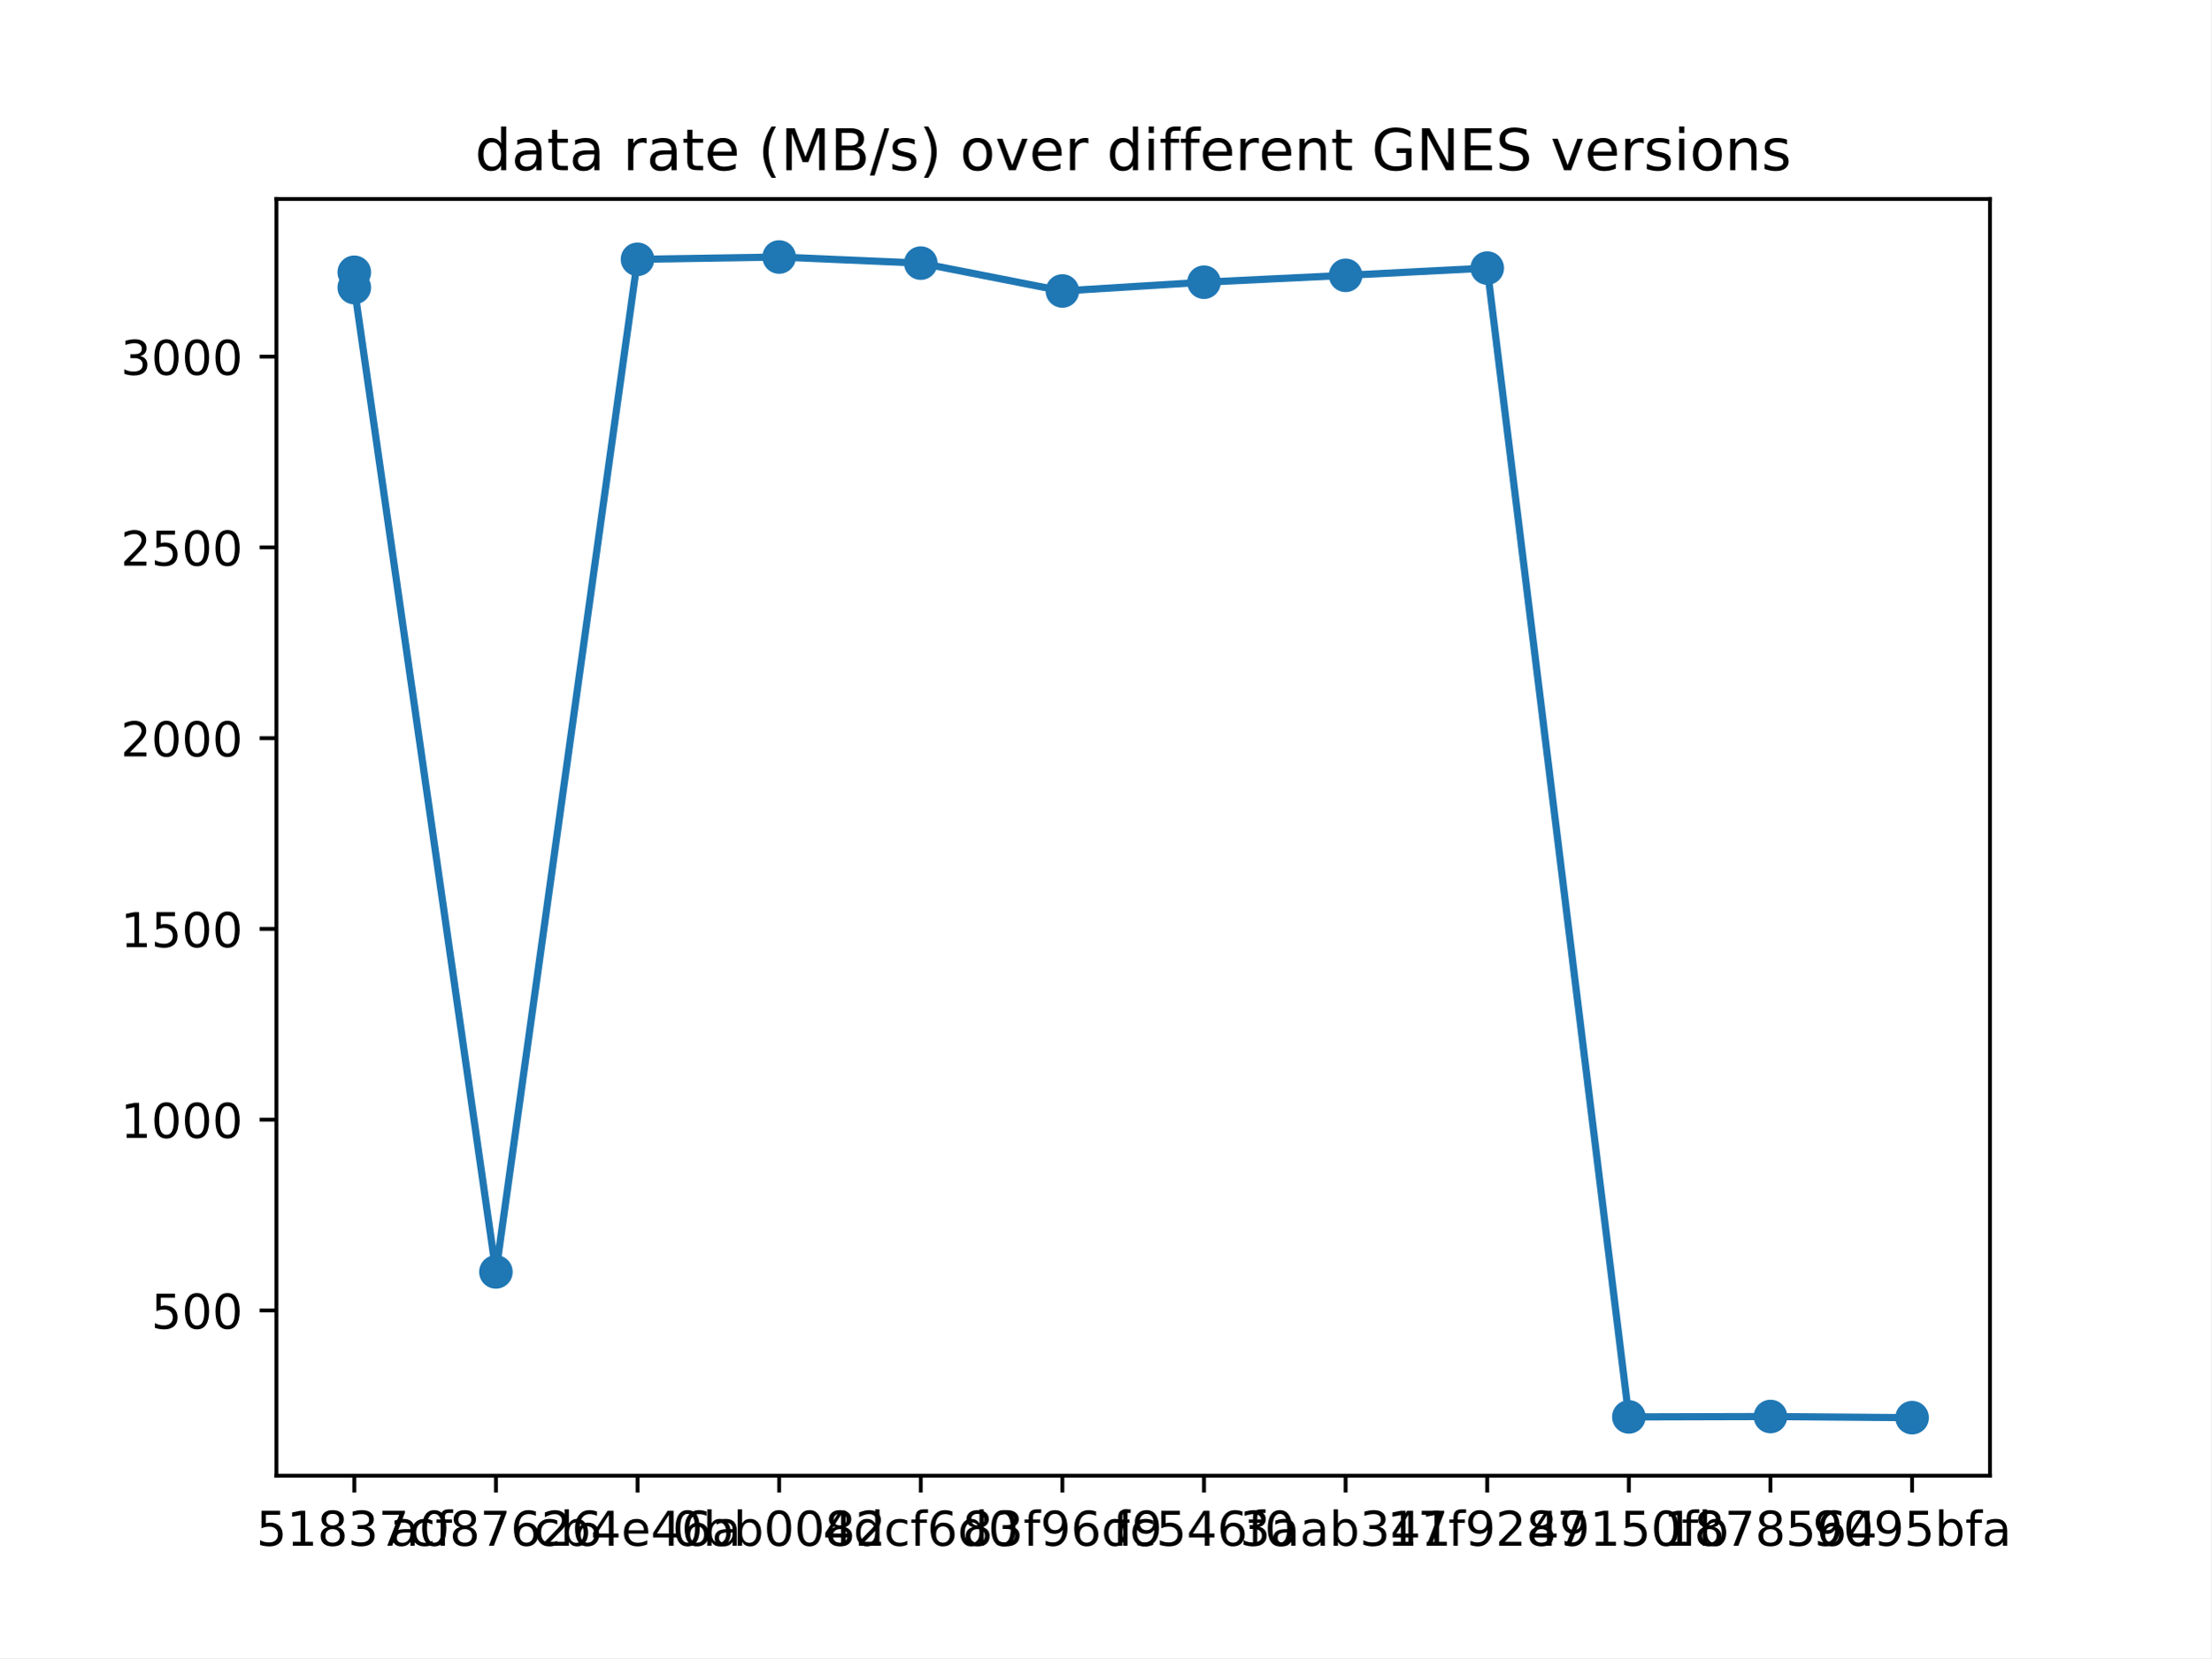
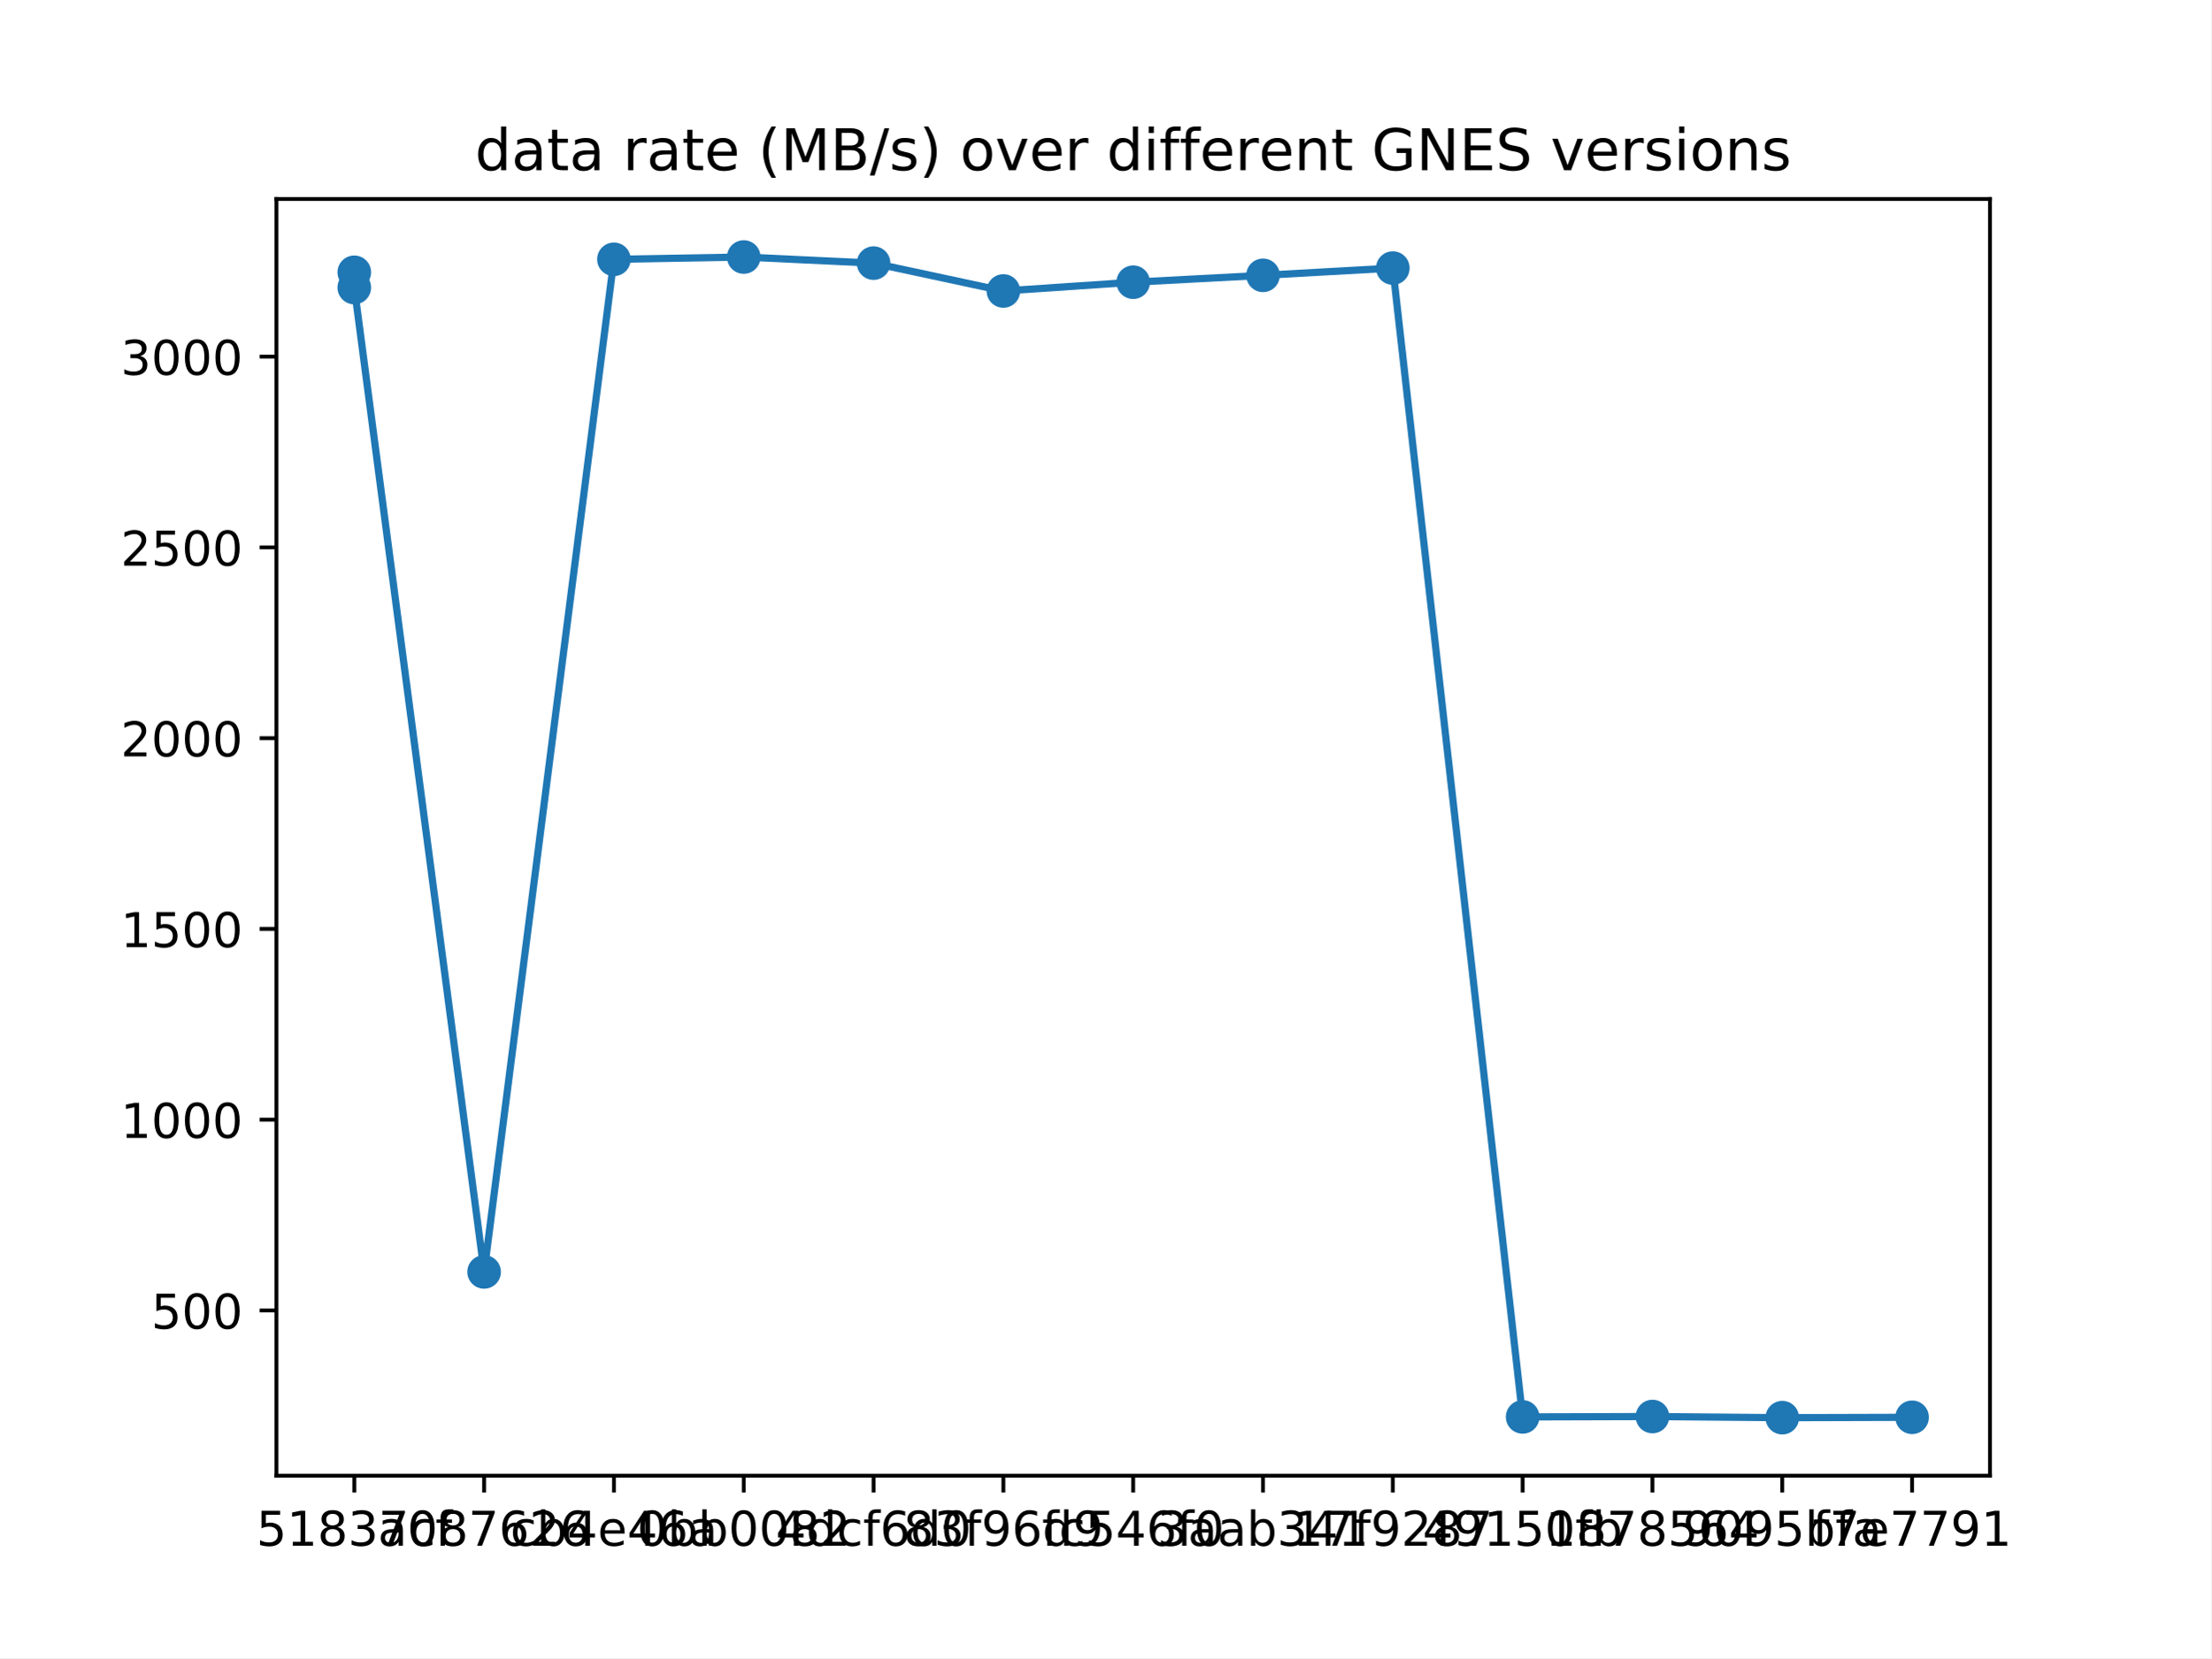
<svg xmlns="http://www.w3.org/2000/svg" xmlns:xlink="http://www.w3.org/1999/xlink" height="345.6pt" version="1.1" viewBox="0 0 460.8 345.6" width="460.8pt">
  <defs>
    <style type="text/css">
*{stroke-linecap:butt;stroke-linejoin:round;}
  </style>
  </defs>
  <g id="figure_1">
    <g id="patch_1">
      <path d="M 0 345.6  L 460.8 345.6  L 460.8 0  L 0 0  z " style="fill:#ffffff;" />
    </g>
    <g id="axes_1">
      <g id="patch_2">
        <path d="M 57.6 307.584  L 414.72 307.584  L 414.72 41.472  L 57.6 41.472  z " style="fill:#ffffff;" />
      </g>
      <g id="matplotlib.axis_1">
        <g id="xtick_1">
          <g id="line2d_1">
            <defs>
-               <path d="M 0 0  L 0 3.5  " id="m44eb7eaf48" style="stroke:#000000;stroke-width:0.8;" />
-             </defs>
-             <g>
-               <use style="stroke:#000000;stroke-width:0.8;" x="73.833" xlink:href="#m44eb7eaf48" y="307.584" />
+               <path d="M 0 0  L 0 3.5  " id="md9cf0bac6e" style="stroke:#000000;stroke-width:0.8;" />
+             </defs>
+             <g>
+               <use style="stroke:#000000;stroke-width:0.8;" x="73.833" xlink:href="#md9cf0bac6e" y="307.584" />
            </g>
          </g>
          <g id="text_1">
            <defs>
              <path d="M 10.797 72.906  L 49.516 72.906  L 49.516 64.594  L 19.828 64.594  L 19.828 46.734  Q 21.969 47.469 24.109 47.828  Q 26.266 48.188 28.422 48.188  Q 40.625 48.188 47.75 41.5  Q 54.891 34.812 54.891 23.391  Q 54.891 11.625 47.562 5.094  Q 40.234 -1.422 26.906 -1.422  Q 22.312 -1.422 17.547 -0.641  Q 12.797 0.141 7.719 1.703  L 7.719 11.625  Q 12.109 9.234 16.797 8.062  Q 21.484 6.891 26.703 6.891  Q 35.156 6.891 40.078 11.328  Q 45.016 15.766 45.016 23.391  Q 45.016 31 40.078 35.438  Q 35.156 39.891 26.703 39.891  Q 22.75 39.891 18.812 39.016  Q 14.891 38.141 10.797 36.281  z " id="DejaVuSans-53" />
              <path d="M 12.406 8.297  L 28.516 8.297  L 28.516 63.922  L 10.984 60.406  L 10.984 69.391  L 28.422 72.906  L 38.281 72.906  L 38.281 8.297  L 54.391 8.297  L 54.391 0  L 12.406 0  z " id="DejaVuSans-49" />
              <path d="M 31.781 34.625  Q 24.75 34.625 20.719 30.859  Q 16.703 27.094 16.703 20.516  Q 16.703 13.922 20.719 10.156  Q 24.75 6.391 31.781 6.391  Q 38.812 6.391 42.859 10.172  Q 46.922 13.969 46.922 20.516  Q 46.922 27.094 42.891 30.859  Q 38.875 34.625 31.781 34.625  z M 21.922 38.812  Q 15.578 40.375 12.031 44.719  Q 8.5 49.078 8.5 55.328  Q 8.5 64.062 14.719 69.141  Q 20.953 74.219 31.781 74.219  Q 42.672 74.219 48.875 69.141  Q 55.078 64.062 55.078 55.328  Q 55.078 49.078 51.531 44.719  Q 48 40.375 41.703 38.812  Q 48.828 37.156 52.797 32.312  Q 56.781 27.484 56.781 20.516  Q 56.781 9.906 50.312 4.234  Q 43.844 -1.422 31.781 -1.422  Q 19.734 -1.422 13.25 4.234  Q 6.781 9.906 6.781 20.516  Q 6.781 27.484 10.781 32.312  Q 14.797 37.156 21.922 38.812  z M 18.312 54.391  Q 18.312 48.734 21.844 45.562  Q 25.391 42.391 31.781 42.391  Q 38.141 42.391 41.719 45.562  Q 45.312 48.734 45.312 54.391  Q 45.312 60.062 41.719 63.234  Q 38.141 66.406 31.781 66.406  Q 25.391 66.406 21.844 63.234  Q 18.312 60.062 18.312 54.391  z " id="DejaVuSans-56" />
              <path d="M 40.578 39.312  Q 47.656 37.797 51.625 33  Q 55.609 28.219 55.609 21.188  Q 55.609 10.406 48.188 4.484  Q 40.766 -1.422 27.094 -1.422  Q 22.516 -1.422 17.656 -0.516  Q 12.797 0.391 7.625 2.203  L 7.625 11.719  Q 11.719 9.328 16.594 8.109  Q 21.484 6.891 26.812 6.891  Q 36.078 6.891 40.938 10.547  Q 45.797 14.203 45.797 21.188  Q 45.797 27.641 41.281 31.266  Q 36.766 34.906 28.719 34.906  L 20.219 34.906  L 20.219 43.016  L 29.109 43.016  Q 36.375 43.016 40.234 45.922  Q 44.094 48.828 44.094 54.297  Q 44.094 59.906 40.109 62.906  Q 36.141 65.922 28.719 65.922  Q 24.656 65.922 20.016 65.031  Q 15.375 64.156 9.812 62.312  L 9.812 71.094  Q 15.438 72.656 20.344 73.438  Q 25.25 74.219 29.594 74.219  Q 40.828 74.219 47.359 69.109  Q 53.906 64.016 53.906 55.328  Q 53.906 49.266 50.438 45.094  Q 46.969 40.922 40.578 39.312  z " id="DejaVuSans-51" />
              <path d="M 8.203 72.906  L 55.078 72.906  L 55.078 68.703  L 28.609 0  L 18.312 0  L 43.219 64.594  L 8.203 64.594  z " id="DejaVuSans-55" />
              <path d="M 48.781 52.594  L 48.781 44.188  Q 44.969 46.297 41.141 47.344  Q 37.312 48.391 33.406 48.391  Q 24.656 48.391 19.812 42.844  Q 14.984 37.312 14.984 27.297  Q 14.984 17.281 19.812 11.734  Q 24.656 6.203 33.406 6.203  Q 37.312 6.203 41.141 7.25  Q 44.969 8.297 48.781 10.406  L 48.781 2.094  Q 45.016 0.344 40.984 -0.531  Q 36.969 -1.422 32.422 -1.422  Q 20.062 -1.422 12.781 6.344  Q 5.516 14.109 5.516 27.297  Q 5.516 40.672 12.859 48.328  Q 20.219 56 33.016 56  Q 37.156 56 41.109 55.141  Q 45.062 54.297 48.781 52.594  z " id="DejaVuSans-99" />
              <path d="M 37.109 75.984  L 37.109 68.5  L 28.516 68.5  Q 23.688 68.5 21.797 66.547  Q 19.922 64.594 19.922 59.516  L 19.922 54.688  L 34.719 54.688  L 34.719 47.703  L 19.922 47.703  L 19.922 0  L 10.891 0  L 10.891 47.703  L 2.297 47.703  L 2.297 54.688  L 10.891 54.688  L 10.891 58.5  Q 10.891 67.625 15.141 71.797  Q 19.391 75.984 28.609 75.984  z " id="DejaVuSans-102" />
            </defs>
            <g transform="translate(53.4171 322.1824)scale(0.1 -0.1)">
              <use xlink:href="#DejaVuSans-53" />
              <use x="63.623" xlink:href="#DejaVuSans-49" />
              <use x="127.246" xlink:href="#DejaVuSans-56" />
              <use x="190.869" xlink:href="#DejaVuSans-51" />
              <use x="254.492" xlink:href="#DejaVuSans-55" />
              <use x="318.115" xlink:href="#DejaVuSans-99" />
              <use x="373.096" xlink:href="#DejaVuSans-102" />
            </g>
          </g>
        </g>
        <g id="xtick_2">
          <g id="line2d_2">
            <g>
-               <use style="stroke:#000000;stroke-width:0.8;" x="103.347" xlink:href="#m44eb7eaf48" y="307.584" />
+               <use style="stroke:#000000;stroke-width:0.8;" x="100.887" xlink:href="#md9cf0bac6e" y="307.584" />
            </g>
          </g>
          <g id="text_2">
            <defs>
              <path d="M 34.281 27.484  Q 23.391 27.484 19.188 25  Q 14.984 22.516 14.984 16.5  Q 14.984 11.719 18.141 8.906  Q 21.297 6.109 26.703 6.109  Q 34.188 6.109 38.703 11.406  Q 43.219 16.703 43.219 25.484  L 43.219 27.484  z M 52.203 31.203  L 52.203 0  L 43.219 0  L 43.219 8.297  Q 40.141 3.328 35.547 0.953  Q 30.953 -1.422 24.312 -1.422  Q 15.922 -1.422 10.953 3.297  Q 6 8.016 6 15.922  Q 6 25.141 12.172 29.828  Q 18.359 34.516 30.609 34.516  L 43.219 34.516  L 43.219 35.406  Q 43.219 41.609 39.141 45  Q 35.062 48.391 27.688 48.391  Q 23 48.391 18.547 47.266  Q 14.109 46.141 10.016 43.891  L 10.016 52.203  Q 14.938 54.109 19.578 55.047  Q 24.219 56 28.609 56  Q 40.484 56 46.344 49.844  Q 52.203 43.703 52.203 31.203  z " id="DejaVuSans-97" />
              <path d="M 31.781 66.406  Q 24.172 66.406 20.328 58.906  Q 16.5 51.422 16.5 36.375  Q 16.5 21.391 20.328 13.891  Q 24.172 6.391 31.781 6.391  Q 39.453 6.391 43.281 13.891  Q 47.125 21.391 47.125 36.375  Q 47.125 51.422 43.281 58.906  Q 39.453 66.406 31.781 66.406  z M 31.781 74.219  Q 44.047 74.219 50.516 64.516  Q 56.984 54.828 56.984 36.375  Q 56.984 17.969 50.516 8.266  Q 44.047 -1.422 31.781 -1.422  Q 19.531 -1.422 13.062 8.266  Q 6.594 17.969 6.594 36.375  Q 6.594 54.828 13.062 64.516  Q 19.531 74.219 31.781 74.219  z " id="DejaVuSans-48" />
              <path d="M 33.016 40.375  Q 26.375 40.375 22.484 35.828  Q 18.609 31.297 18.609 23.391  Q 18.609 15.531 22.484 10.953  Q 26.375 6.391 33.016 6.391  Q 39.656 6.391 43.531 10.953  Q 47.406 15.531 47.406 23.391  Q 47.406 31.297 43.531 35.828  Q 39.656 40.375 33.016 40.375  z M 52.594 71.297  L 52.594 62.312  Q 48.875 64.062 45.094 64.984  Q 41.312 65.922 37.594 65.922  Q 27.828 65.922 22.672 59.328  Q 17.531 52.734 16.797 39.406  Q 19.672 43.656 24.016 45.922  Q 28.375 48.188 33.594 48.188  Q 44.578 48.188 50.953 41.516  Q 57.328 34.859 57.328 23.391  Q 57.328 12.156 50.688 5.359  Q 44.047 -1.422 33.016 -1.422  Q 20.359 -1.422 13.672 8.266  Q 6.984 17.969 6.984 36.375  Q 6.984 53.656 15.188 63.938  Q 23.391 74.219 37.203 74.219  Q 40.922 74.219 44.703 73.484  Q 48.484 72.75 52.594 71.297  z " id="DejaVuSans-54" />
              <path d="M 19.188 8.297  L 53.609 8.297  L 53.609 0  L 7.328 0  L 7.328 8.297  Q 12.938 14.109 22.625 23.891  Q 32.328 33.688 34.812 36.531  Q 39.547 41.844 41.422 45.531  Q 43.312 49.219 43.312 52.781  Q 43.312 58.594 39.234 62.25  Q 35.156 65.922 28.609 65.922  Q 23.969 65.922 18.812 64.312  Q 13.672 62.703 7.812 59.422  L 7.812 69.391  Q 13.766 71.781 18.938 73  Q 24.125 74.219 28.422 74.219  Q 39.75 74.219 46.484 68.547  Q 53.219 62.891 53.219 53.422  Q 53.219 48.922 51.531 44.891  Q 49.859 40.875 45.406 35.406  Q 44.188 33.984 37.641 27.219  Q 31.109 20.453 19.188 8.297  z " id="DejaVuSans-50" />
            </defs>
-             <g transform="translate(81.19521 322.1824)scale(0.1 -0.1)">
+             <g transform="translate(78.73571 322.1824)scale(0.1 -0.1)">
              <use xlink:href="#DejaVuSans-97" />
              <use x="61.279" xlink:href="#DejaVuSans-48" />
              <use x="124.902" xlink:href="#DejaVuSans-56" />
              <use x="188.525" xlink:href="#DejaVuSans-55" />
              <use x="252.148" xlink:href="#DejaVuSans-54" />
              <use x="315.771" xlink:href="#DejaVuSans-50" />
              <use x="379.395" xlink:href="#DejaVuSans-54" />
            </g>
          </g>
        </g>
        <g id="xtick_3">
          <g id="line2d_3">
            <g>
-               <use style="stroke:#000000;stroke-width:0.8;" x="132.861" xlink:href="#m44eb7eaf48" y="307.584" />
+               <use style="stroke:#000000;stroke-width:0.8;" x="127.942" xlink:href="#md9cf0bac6e" y="307.584" />
            </g>
          </g>
          <g id="text_3">
            <defs>
              <path d="M 48.688 27.297  Q 48.688 37.203 44.609 42.844  Q 40.531 48.484 33.406 48.484  Q 26.266 48.484 22.188 42.844  Q 18.109 37.203 18.109 27.297  Q 18.109 17.391 22.188 11.75  Q 26.266 6.109 33.406 6.109  Q 40.531 6.109 44.609 11.75  Q 48.688 17.391 48.688 27.297  z M 18.109 46.391  Q 20.953 51.266 25.266 53.625  Q 29.594 56 35.594 56  Q 45.562 56 51.781 48.094  Q 58.016 40.188 58.016 27.297  Q 58.016 14.406 51.781 6.484  Q 45.562 -1.422 35.594 -1.422  Q 29.594 -1.422 25.266 0.953  Q 20.953 3.328 18.109 8.203  L 18.109 0  L 9.078 0  L 9.078 75.984  L 18.109 75.984  z " id="DejaVuSans-98" />
              <path d="M 37.797 64.312  L 12.891 25.391  L 37.797 25.391  z M 35.203 72.906  L 47.609 72.906  L 47.609 25.391  L 58.016 25.391  L 58.016 17.188  L 47.609 17.188  L 47.609 0  L 37.797 0  L 37.797 17.188  L 4.891 17.188  L 4.891 26.703  z " id="DejaVuSans-52" />
              <path d="M 56.203 29.594  L 56.203 25.203  L 14.891 25.203  Q 15.484 15.922 20.484 11.062  Q 25.484 6.203 34.422 6.203  Q 39.594 6.203 44.453 7.469  Q 49.312 8.734 54.109 11.281  L 54.109 2.781  Q 49.266 0.734 44.188 -0.344  Q 39.109 -1.422 33.891 -1.422  Q 20.797 -1.422 13.156 6.188  Q 5.516 13.812 5.516 26.812  Q 5.516 40.234 12.766 48.109  Q 20.016 56 32.328 56  Q 43.359 56 49.781 48.891  Q 56.203 41.797 56.203 29.594  z M 47.219 32.234  Q 47.125 39.594 43.094 43.984  Q 39.062 48.391 32.422 48.391  Q 24.906 48.391 20.391 44.141  Q 15.875 39.891 15.188 32.172  z " id="DejaVuSans-101" />
            </defs>
-             <g transform="translate(111.253 322.1824)scale(0.1 -0.1)">
+             <g transform="translate(106.334 322.1824)scale(0.1 -0.1)">
              <use xlink:href="#DejaVuSans-99" />
              <use x="54.98" xlink:href="#DejaVuSans-98" />
              <use x="118.457" xlink:href="#DejaVuSans-52" />
              <use x="182.08" xlink:href="#DejaVuSans-101" />
              <use x="243.604" xlink:href="#DejaVuSans-52" />
              <use x="307.227" xlink:href="#DejaVuSans-54" />
              <use x="370.85" xlink:href="#DejaVuSans-97" />
            </g>
          </g>
        </g>
        <g id="xtick_4">
          <g id="line2d_4">
            <g>
-               <use style="stroke:#000000;stroke-width:0.8;" x="162.375" xlink:href="#m44eb7eaf48" y="307.584" />
+               <use style="stroke:#000000;stroke-width:0.8;" x="154.996" xlink:href="#md9cf0bac6e" y="307.584" />
            </g>
          </g>
          <g id="text_4">
-             <g transform="translate(140.1202 322.1824)scale(0.1 -0.1)">
+             <g transform="translate(132.7417 322.1824)scale(0.1 -0.1)">
              <use xlink:href="#DejaVuSans-48" />
              <use x="63.623" xlink:href="#DejaVuSans-98" />
              <use x="127.1" xlink:href="#DejaVuSans-98" />
              <use x="190.576" xlink:href="#DejaVuSans-48" />
              <use x="254.199" xlink:href="#DejaVuSans-48" />
              <use x="317.822" xlink:href="#DejaVuSans-56" />
              <use x="381.445" xlink:href="#DejaVuSans-50" />
            </g>
          </g>
        </g>
        <g id="xtick_5">
          <g id="line2d_5">
            <g>
-               <use style="stroke:#000000;stroke-width:0.8;" x="191.889" xlink:href="#m44eb7eaf48" y="307.584" />
+               <use style="stroke:#000000;stroke-width:0.8;" x="182.051" xlink:href="#md9cf0bac6e" y="307.584" />
            </g>
          </g>
          <g id="text_5">
            <defs>
              <path d="M 45.406 46.391  L 45.406 75.984  L 54.391 75.984  L 54.391 0  L 45.406 0  L 45.406 8.203  Q 42.578 3.328 38.25 0.953  Q 33.938 -1.422 27.875 -1.422  Q 17.969 -1.422 11.734 6.484  Q 5.516 14.406 5.516 27.297  Q 5.516 40.188 11.734 48.094  Q 17.969 56 27.875 56  Q 33.938 56 38.25 53.625  Q 42.578 51.266 45.406 46.391  z M 14.797 27.297  Q 14.797 17.391 18.875 11.75  Q 22.953 6.109 30.078 6.109  Q 37.203 6.109 41.297 11.75  Q 45.406 17.391 45.406 27.297  Q 45.406 37.203 41.297 42.844  Q 37.203 48.484 30.078 48.484  Q 22.953 48.484 18.875 42.844  Q 14.797 37.203 14.797 27.297  z " id="DejaVuSans-100" />
            </defs>
-             <g transform="translate(171.4874 322.1824)scale(0.1 -0.1)">
+             <g transform="translate(161.6493 322.1824)scale(0.1 -0.1)">
              <use xlink:href="#DejaVuSans-52" />
              <use x="63.623" xlink:href="#DejaVuSans-100" />
              <use x="127.1" xlink:href="#DejaVuSans-99" />
              <use x="182.08" xlink:href="#DejaVuSans-102" />
              <use x="217.285" xlink:href="#DejaVuSans-54" />
              <use x="280.908" xlink:href="#DejaVuSans-100" />
              <use x="344.385" xlink:href="#DejaVuSans-48" />
            </g>
          </g>
        </g>
        <g id="xtick_6">
          <g id="line2d_6">
            <g>
-               <use style="stroke:#000000;stroke-width:0.8;" x="221.403" xlink:href="#m44eb7eaf48" y="307.584" />
+               <use style="stroke:#000000;stroke-width:0.8;" x="209.105" xlink:href="#md9cf0bac6e" y="307.584" />
            </g>
          </g>
          <g id="text_6">
            <defs>
              <path d="M 10.984 1.516  L 10.984 10.5  Q 14.703 8.734 18.5 7.812  Q 22.312 6.891 25.984 6.891  Q 35.75 6.891 40.891 13.453  Q 46.047 20.016 46.781 33.406  Q 43.953 29.203 39.594 26.953  Q 35.25 24.703 29.984 24.703  Q 19.047 24.703 12.672 31.312  Q 6.297 37.938 6.297 49.422  Q 6.297 60.641 12.938 67.422  Q 19.578 74.219 30.609 74.219  Q 43.266 74.219 49.922 64.516  Q 56.594 54.828 56.594 36.375  Q 56.594 19.141 48.406 8.859  Q 40.234 -1.422 26.422 -1.422  Q 22.703 -1.422 18.891 -0.688  Q 15.094 0.047 10.984 1.516  z M 30.609 32.422  Q 37.25 32.422 41.125 36.953  Q 45.016 41.5 45.016 49.422  Q 45.016 57.281 41.125 61.844  Q 37.25 66.406 30.609 66.406  Q 23.969 66.406 20.094 61.844  Q 16.219 57.281 16.219 49.422  Q 16.219 41.5 20.094 36.953  Q 23.969 32.422 30.609 32.422  z " id="DejaVuSans-57" />
            </defs>
-             <g transform="translate(200.5624 322.1824)scale(0.1 -0.1)">
+             <g transform="translate(188.2648 322.1824)scale(0.1 -0.1)">
              <use xlink:href="#DejaVuSans-56" />
              <use x="63.623" xlink:href="#DejaVuSans-51" />
              <use x="127.246" xlink:href="#DejaVuSans-102" />
              <use x="162.451" xlink:href="#DejaVuSans-57" />
              <use x="226.074" xlink:href="#DejaVuSans-54" />
              <use x="289.697" xlink:href="#DejaVuSans-100" />
              <use x="353.174" xlink:href="#DejaVuSans-57" />
            </g>
          </g>
        </g>
        <g id="xtick_7">
          <g id="line2d_7">
            <g>
-               <use style="stroke:#000000;stroke-width:0.8;" x="250.917" xlink:href="#m44eb7eaf48" y="307.584" />
+               <use style="stroke:#000000;stroke-width:0.8;" x="236.16" xlink:href="#md9cf0bac6e" y="307.584" />
            </g>
          </g>
          <g id="text_7">
-             <g transform="translate(231.9225 322.1824)scale(0.1 -0.1)">
+             <g transform="translate(217.1655 322.1824)scale(0.1 -0.1)">
              <use xlink:href="#DejaVuSans-102" />
              <use x="35.205" xlink:href="#DejaVuSans-99" />
              <use x="90.186" xlink:href="#DejaVuSans-53" />
              <use x="153.809" xlink:href="#DejaVuSans-52" />
              <use x="217.432" xlink:href="#DejaVuSans-54" />
              <use x="281.055" xlink:href="#DejaVuSans-102" />
              <use x="316.26" xlink:href="#DejaVuSans-48" />
            </g>
          </g>
        </g>
        <g id="xtick_8">
          <g id="line2d_8">
            <g>
-               <use style="stroke:#000000;stroke-width:0.8;" x="280.431" xlink:href="#m44eb7eaf48" y="307.584" />
+               <use style="stroke:#000000;stroke-width:0.8;" x="263.215" xlink:href="#md9cf0bac6e" y="307.584" />
            </g>
          </g>
          <g id="text_8">
-             <g transform="translate(258.4037 322.1824)scale(0.1 -0.1)">
+             <g transform="translate(241.1872 322.1824)scale(0.1 -0.1)">
              <use xlink:href="#DejaVuSans-51" />
              <use x="63.623" xlink:href="#DejaVuSans-97" />
              <use x="124.902" xlink:href="#DejaVuSans-97" />
              <use x="186.182" xlink:href="#DejaVuSans-98" />
              <use x="249.658" xlink:href="#DejaVuSans-51" />
              <use x="313.281" xlink:href="#DejaVuSans-52" />
              <use x="376.904" xlink:href="#DejaVuSans-49" />
            </g>
          </g>
        </g>
        <g id="xtick_9">
          <g id="line2d_9">
            <g>
-               <use style="stroke:#000000;stroke-width:0.8;" x="309.945" xlink:href="#m44eb7eaf48" y="307.584" />
+               <use style="stroke:#000000;stroke-width:0.8;" x="290.269" xlink:href="#md9cf0bac6e" y="307.584" />
            </g>
          </g>
          <g id="text_9">
-             <g transform="translate(289.0975 322.1824)scale(0.1 -0.1)">
+             <g transform="translate(269.4214 322.1824)scale(0.1 -0.1)">
              <use xlink:href="#DejaVuSans-49" />
              <use x="63.623" xlink:href="#DejaVuSans-55" />
              <use x="127.246" xlink:href="#DejaVuSans-102" />
              <use x="162.451" xlink:href="#DejaVuSans-57" />
              <use x="226.074" xlink:href="#DejaVuSans-50" />
              <use x="289.697" xlink:href="#DejaVuSans-56" />
              <use x="353.32" xlink:href="#DejaVuSans-55" />
            </g>
          </g>
        </g>
        <g id="xtick_10">
          <g id="line2d_10">
            <g>
-               <use style="stroke:#000000;stroke-width:0.8;" x="339.459" xlink:href="#m44eb7eaf48" y="307.584" />
+               <use style="stroke:#000000;stroke-width:0.8;" x="317.324" xlink:href="#md9cf0bac6e" y="307.584" />
            </g>
          </g>
          <g id="text_10">
-             <g transform="translate(318.6185 322.1824)scale(0.1 -0.1)">
+             <g transform="translate(296.483 322.1824)scale(0.1 -0.1)">
              <use xlink:href="#DejaVuSans-52" />
              <use x="63.623" xlink:href="#DejaVuSans-57" />
              <use x="127.246" xlink:href="#DejaVuSans-49" />
              <use x="190.869" xlink:href="#DejaVuSans-53" />
              <use x="254.492" xlink:href="#DejaVuSans-48" />
              <use x="318.115" xlink:href="#DejaVuSans-102" />
              <use x="353.32" xlink:href="#DejaVuSans-98" />
            </g>
          </g>
        </g>
        <g id="xtick_11">
          <g id="line2d_11">
            <g>
-               <use style="stroke:#000000;stroke-width:0.8;" x="368.973" xlink:href="#m44eb7eaf48" y="307.584" />
+               <use style="stroke:#000000;stroke-width:0.8;" x="344.378" xlink:href="#md9cf0bac6e" y="307.584" />
            </g>
          </g>
          <g id="text_11">
-             <g transform="translate(346.7045 322.1824)scale(0.1 -0.1)">
+             <g transform="translate(322.1094 322.1824)scale(0.1 -0.1)">
              <use xlink:href="#DejaVuSans-49" />
              <use x="63.623" xlink:href="#DejaVuSans-56" />
              <use x="127.246" xlink:href="#DejaVuSans-55" />
              <use x="190.869" xlink:href="#DejaVuSans-56" />
              <use x="254.492" xlink:href="#DejaVuSans-53" />
              <use x="318.115" xlink:href="#DejaVuSans-54" />
              <use x="381.738" xlink:href="#DejaVuSans-52" />
            </g>
          </g>
        </g>
        <g id="xtick_12">
          <g id="line2d_12">
            <g>
-               <use style="stroke:#000000;stroke-width:0.8;" x="398.487" xlink:href="#m44eb7eaf48" y="307.584" />
+               <use style="stroke:#000000;stroke-width:0.8;" x="371.433" xlink:href="#md9cf0bac6e" y="307.584" />
            </g>
          </g>
          <g id="text_12">
-             <g transform="translate(377.7638 322.1824)scale(0.1 -0.1)">
+             <g transform="translate(350.7093 322.1824)scale(0.1 -0.1)">
              <use xlink:href="#DejaVuSans-57" />
              <use x="63.623" xlink:href="#DejaVuSans-48" />
              <use x="127.246" xlink:href="#DejaVuSans-57" />
              <use x="190.869" xlink:href="#DejaVuSans-53" />
              <use x="254.492" xlink:href="#DejaVuSans-98" />
              <use x="317.969" xlink:href="#DejaVuSans-102" />
              <use x="353.174" xlink:href="#DejaVuSans-97" />
            </g>
          </g>
        </g>
+         <g id="xtick_13">
+           <g id="line2d_13">
+             <g>
+               <use style="stroke:#000000;stroke-width:0.8;" x="398.487" xlink:href="#md9cf0bac6e" y="307.584" />
+             </g>
+           </g>
+           <g id="text_13">
+             <g transform="translate(377.7443 322.1824)scale(0.1 -0.1)">
+               <use xlink:href="#DejaVuSans-102" />
+               <use x="35.205" xlink:href="#DejaVuSans-55" />
+               <use x="98.828" xlink:href="#DejaVuSans-101" />
+               <use x="160.352" xlink:href="#DejaVuSans-55" />
+               <use x="223.975" xlink:href="#DejaVuSans-55" />
+               <use x="287.598" xlink:href="#DejaVuSans-57" />
+               <use x="351.221" xlink:href="#DejaVuSans-49" />
+             </g>
+           </g>
+         </g>
      </g>
      <g id="matplotlib.axis_2">
        <g id="ytick_1">
-           <g id="line2d_13">
-             <defs>
-               <path d="M 0 0  L -3.5 0  " id="m15dff87e8d" style="stroke:#000000;stroke-width:0.8;" />
-             </defs>
-             <g>
-               <use style="stroke:#000000;stroke-width:0.8;" x="57.6" xlink:href="#m15dff87e8d" y="273.141" />
-             </g>
-           </g>
-           <g id="text_13">
+           <g id="line2d_14">
+             <defs>
+               <path d="M 0 0  L -3.5 0  " id="m70a817e951" style="stroke:#000000;stroke-width:0.8;" />
+             </defs>
+             <g>
+               <use style="stroke:#000000;stroke-width:0.8;" x="57.6" xlink:href="#m70a817e951" y="273.141" />
+             </g>
+           </g>
+           <g id="text_14">
            <g transform="translate(31.5125 276.9402)scale(0.1 -0.1)">
              <use xlink:href="#DejaVuSans-53" />
              <use x="63.623" xlink:href="#DejaVuSans-48" />
              <use x="127.246" xlink:href="#DejaVuSans-48" />
            </g>
          </g>
        </g>
        <g id="ytick_2">
-           <g id="line2d_14">
-             <g>
-               <use style="stroke:#000000;stroke-width:0.8;" x="57.6" xlink:href="#m15dff87e8d" y="233.378" />
-             </g>
-           </g>
-           <g id="text_14">
+           <g id="line2d_15">
+             <g>
+               <use style="stroke:#000000;stroke-width:0.8;" x="57.6" xlink:href="#m70a817e951" y="233.378" />
+             </g>
+           </g>
+           <g id="text_15">
            <g transform="translate(25.15 237.1769)scale(0.1 -0.1)">
              <use xlink:href="#DejaVuSans-49" />
              <use x="63.623" xlink:href="#DejaVuSans-48" />
              <use x="127.246" xlink:href="#DejaVuSans-48" />
              <use x="190.869" xlink:href="#DejaVuSans-48" />
            </g>
          </g>
        </g>
        <g id="ytick_3">
-           <g id="line2d_15">
-             <g>
-               <use style="stroke:#000000;stroke-width:0.8;" x="57.6" xlink:href="#m15dff87e8d" y="193.614" />
-             </g>
-           </g>
-           <g id="text_15">
+           <g id="line2d_16">
+             <g>
+               <use style="stroke:#000000;stroke-width:0.8;" x="57.6" xlink:href="#m70a817e951" y="193.614" />
+             </g>
+           </g>
+           <g id="text_16">
            <g transform="translate(25.15 197.4136)scale(0.1 -0.1)">
              <use xlink:href="#DejaVuSans-49" />
              <use x="63.623" xlink:href="#DejaVuSans-53" />
              <use x="127.246" xlink:href="#DejaVuSans-48" />
              <use x="190.869" xlink:href="#DejaVuSans-48" />
            </g>
          </g>
        </g>
        <g id="ytick_4">
-           <g id="line2d_16">
-             <g>
-               <use style="stroke:#000000;stroke-width:0.8;" x="57.6" xlink:href="#m15dff87e8d" y="153.851" />
-             </g>
-           </g>
-           <g id="text_16">
+           <g id="line2d_17">
+             <g>
+               <use style="stroke:#000000;stroke-width:0.8;" x="57.6" xlink:href="#m70a817e951" y="153.851" />
+             </g>
+           </g>
+           <g id="text_17">
            <g transform="translate(25.15 157.6503)scale(0.1 -0.1)">
              <use xlink:href="#DejaVuSans-50" />
              <use x="63.623" xlink:href="#DejaVuSans-48" />
              <use x="127.246" xlink:href="#DejaVuSans-48" />
              <use x="190.869" xlink:href="#DejaVuSans-48" />
            </g>
          </g>
        </g>
        <g id="ytick_5">
-           <g id="line2d_17">
-             <g>
-               <use style="stroke:#000000;stroke-width:0.8;" x="57.6" xlink:href="#m15dff87e8d" y="114.088" />
-             </g>
-           </g>
-           <g id="text_17">
+           <g id="line2d_18">
+             <g>
+               <use style="stroke:#000000;stroke-width:0.8;" x="57.6" xlink:href="#m70a817e951" y="114.088" />
+             </g>
+           </g>
+           <g id="text_18">
            <g transform="translate(25.15 117.887)scale(0.1 -0.1)">
              <use xlink:href="#DejaVuSans-50" />
              <use x="63.623" xlink:href="#DejaVuSans-53" />
              <use x="127.246" xlink:href="#DejaVuSans-48" />
              <use x="190.869" xlink:href="#DejaVuSans-48" />
            </g>
          </g>
        </g>
        <g id="ytick_6">
-           <g id="line2d_18">
-             <g>
-               <use style="stroke:#000000;stroke-width:0.8;" x="57.6" xlink:href="#m15dff87e8d" y="74.324" />
-             </g>
-           </g>
-           <g id="text_18">
+           <g id="line2d_19">
+             <g>
+               <use style="stroke:#000000;stroke-width:0.8;" x="57.6" xlink:href="#m70a817e951" y="74.324" />
+             </g>
+           </g>
+           <g id="text_19">
            <g transform="translate(25.15 78.12367)scale(0.1 -0.1)">
              <use xlink:href="#DejaVuSans-51" />
              <use x="63.623" xlink:href="#DejaVuSans-48" />
              <use x="127.246" xlink:href="#DejaVuSans-48" />
              <use x="190.869" xlink:href="#DejaVuSans-48" />
            </g>
          </g>
        </g>
      </g>
-       <g id="line2d_19">
-         <path clip-path="url(#p970391f6d1)" d="M 73.833 56.749  L 73.833 59.93  L 103.347 265.109  L 132.861 54.045  L 162.375 53.568  L 191.889 54.84  L 221.403 60.646  L 250.917 58.817  L 280.431 57.385  L 309.945 55.874  L 339.459 295.329  L 368.973 295.249  L 398.487 295.488  " style="fill:none;stroke:#1f77b4;stroke-linecap:square;stroke-width:1.5;" />
+       <g id="line2d_20">
+         <path clip-path="url(#pf022dd22be)" d="M 73.833 56.749  L 73.833 59.93  L 100.887 265.109  L 127.942 54.045  L 154.996 53.568  L 182.051 54.84  L 209.105 60.646  L 236.16 58.817  L 263.215 57.385  L 290.269 55.874  L 317.324 295.329  L 344.378 295.249  L 371.433 295.488  L 398.487 295.408  " style="fill:none;stroke:#1f77b4;stroke-linecap:square;stroke-width:1.5;" />
        <defs>
-           <path d="M 0 3  C 0.796 3 1.559 2.684 2.121 2.121  C 2.684 1.559 3 0.796 3 0  C 3 -0.796 2.684 -1.559 2.121 -2.121  C 1.559 -2.684 0.796 -3 0 -3  C -0.796 -3 -1.559 -2.684 -2.121 -2.121  C -2.684 -1.559 -3 -0.796 -3 0  C -3 0.796 -2.684 1.559 -2.121 2.121  C -1.559 2.684 -0.796 3 0 3  z " id="m67e5ebcfe8" style="stroke:#1f77b4;" />
+           <path d="M 0 3  C 0.796 3 1.559 2.684 2.121 2.121  C 2.684 1.559 3 0.796 3 0  C 3 -0.796 2.684 -1.559 2.121 -2.121  C 1.559 -2.684 0.796 -3 0 -3  C -0.796 -3 -1.559 -2.684 -2.121 -2.121  C -2.684 -1.559 -3 -0.796 -3 0  C -3 0.796 -2.684 1.559 -2.121 2.121  C -1.559 2.684 -0.796 3 0 3  z " id="mb75616cf97" style="stroke:#1f77b4;" />
        </defs>
-         <g clip-path="url(#p970391f6d1)">
-           <use style="fill:#1f77b4;stroke:#1f77b4;" x="73.833" xlink:href="#m67e5ebcfe8" y="56.749" />
-           <use style="fill:#1f77b4;stroke:#1f77b4;" x="73.833" xlink:href="#m67e5ebcfe8" y="59.93" />
-           <use style="fill:#1f77b4;stroke:#1f77b4;" x="103.347" xlink:href="#m67e5ebcfe8" y="265.109" />
-           <use style="fill:#1f77b4;stroke:#1f77b4;" x="132.861" xlink:href="#m67e5ebcfe8" y="54.045" />
-           <use style="fill:#1f77b4;stroke:#1f77b4;" x="162.375" xlink:href="#m67e5ebcfe8" y="53.568" />
-           <use style="fill:#1f77b4;stroke:#1f77b4;" x="191.889" xlink:href="#m67e5ebcfe8" y="54.84" />
-           <use style="fill:#1f77b4;stroke:#1f77b4;" x="221.403" xlink:href="#m67e5ebcfe8" y="60.646" />
-           <use style="fill:#1f77b4;stroke:#1f77b4;" x="250.917" xlink:href="#m67e5ebcfe8" y="58.817" />
-           <use style="fill:#1f77b4;stroke:#1f77b4;" x="280.431" xlink:href="#m67e5ebcfe8" y="57.385" />
-           <use style="fill:#1f77b4;stroke:#1f77b4;" x="309.945" xlink:href="#m67e5ebcfe8" y="55.874" />
-           <use style="fill:#1f77b4;stroke:#1f77b4;" x="339.459" xlink:href="#m67e5ebcfe8" y="295.329" />
-           <use style="fill:#1f77b4;stroke:#1f77b4;" x="368.973" xlink:href="#m67e5ebcfe8" y="295.249" />
-           <use style="fill:#1f77b4;stroke:#1f77b4;" x="398.487" xlink:href="#m67e5ebcfe8" y="295.488" />
+         <g clip-path="url(#pf022dd22be)">
+           <use style="fill:#1f77b4;stroke:#1f77b4;" x="73.833" xlink:href="#mb75616cf97" y="56.749" />
+           <use style="fill:#1f77b4;stroke:#1f77b4;" x="73.833" xlink:href="#mb75616cf97" y="59.93" />
+           <use style="fill:#1f77b4;stroke:#1f77b4;" x="100.887" xlink:href="#mb75616cf97" y="265.109" />
+           <use style="fill:#1f77b4;stroke:#1f77b4;" x="127.942" xlink:href="#mb75616cf97" y="54.045" />
+           <use style="fill:#1f77b4;stroke:#1f77b4;" x="154.996" xlink:href="#mb75616cf97" y="53.568" />
+           <use style="fill:#1f77b4;stroke:#1f77b4;" x="182.051" xlink:href="#mb75616cf97" y="54.84" />
+           <use style="fill:#1f77b4;stroke:#1f77b4;" x="209.105" xlink:href="#mb75616cf97" y="60.646" />
+           <use style="fill:#1f77b4;stroke:#1f77b4;" x="236.16" xlink:href="#mb75616cf97" y="58.817" />
+           <use style="fill:#1f77b4;stroke:#1f77b4;" x="263.215" xlink:href="#mb75616cf97" y="57.385" />
+           <use style="fill:#1f77b4;stroke:#1f77b4;" x="290.269" xlink:href="#mb75616cf97" y="55.874" />
+           <use style="fill:#1f77b4;stroke:#1f77b4;" x="317.324" xlink:href="#mb75616cf97" y="295.329" />
+           <use style="fill:#1f77b4;stroke:#1f77b4;" x="344.378" xlink:href="#mb75616cf97" y="295.249" />
+           <use style="fill:#1f77b4;stroke:#1f77b4;" x="371.433" xlink:href="#mb75616cf97" y="295.488" />
+           <use style="fill:#1f77b4;stroke:#1f77b4;" x="398.487" xlink:href="#mb75616cf97" y="295.408" />
        </g>
      </g>
      <g id="patch_3">
        <path d="M 57.6 307.584  L 57.6 41.472  " style="fill:none;stroke:#000000;stroke-linecap:square;stroke-linejoin:miter;stroke-width:0.8;" />
      </g>
      <g id="patch_4">
        <path d="M 414.72 307.584  L 414.72 41.472  " style="fill:none;stroke:#000000;stroke-linecap:square;stroke-linejoin:miter;stroke-width:0.8;" />
      </g>
      <g id="patch_5">
        <path d="M 57.6 307.584  L 414.72 307.584  " style="fill:none;stroke:#000000;stroke-linecap:square;stroke-linejoin:miter;stroke-width:0.8;" />
      </g>
      <g id="patch_6">
        <path d="M 57.6 41.472  L 414.72 41.472  " style="fill:none;stroke:#000000;stroke-linecap:square;stroke-linejoin:miter;stroke-width:0.8;" />
      </g>
-       <g id="text_19">
+       <g id="text_20">
        <defs>
          <path d="M 18.312 70.219  L 18.312 54.688  L 36.812 54.688  L 36.812 47.703  L 18.312 47.703  L 18.312 18.016  Q 18.312 11.328 20.141 9.422  Q 21.969 7.516 27.594 7.516  L 36.812 7.516  L 36.812 0  L 27.594 0  Q 17.188 0 13.234 3.875  Q 9.281 7.766 9.281 18.016  L 9.281 47.703  L 2.688 47.703  L 2.688 54.688  L 9.281 54.688  L 9.281 70.219  z " id="DejaVuSans-116" />
          <path id="DejaVuSans-32" />
          <path d="M 41.109 46.297  Q 39.594 47.172 37.812 47.578  Q 36.031 48 33.891 48  Q 26.266 48 22.188 43.047  Q 18.109 38.094 18.109 28.812  L 18.109 0  L 9.078 0  L 9.078 54.688  L 18.109 54.688  L 18.109 46.188  Q 20.953 51.172 25.484 53.578  Q 30.031 56 36.531 56  Q 37.453 56 38.578 55.875  Q 39.703 55.766 41.062 55.516  z " id="DejaVuSans-114" />
          <path d="M 31 75.875  Q 24.469 64.656 21.281 53.656  Q 18.109 42.672 18.109 31.391  Q 18.109 20.125 21.312 9.062  Q 24.516 -2 31 -13.188  L 23.188 -13.188  Q 15.875 -1.703 12.234 9.375  Q 8.594 20.453 8.594 31.391  Q 8.594 42.281 12.203 53.312  Q 15.828 64.359 23.188 75.875  z " id="DejaVuSans-40" />
          <path d="M 9.812 72.906  L 24.516 72.906  L 43.109 23.297  L 61.812 72.906  L 76.516 72.906  L 76.516 0  L 66.891 0  L 66.891 64.016  L 48.094 14.016  L 38.188 14.016  L 19.391 64.016  L 19.391 0  L 9.812 0  z " id="DejaVuSans-77" />
          <path d="M 19.672 34.812  L 19.672 8.109  L 35.5 8.109  Q 43.453 8.109 47.281 11.406  Q 51.125 14.703 51.125 21.484  Q 51.125 28.328 47.281 31.562  Q 43.453 34.812 35.5 34.812  z M 19.672 64.797  L 19.672 42.828  L 34.281 42.828  Q 41.5 42.828 45.031 45.531  Q 48.578 48.25 48.578 53.812  Q 48.578 59.328 45.031 62.062  Q 41.5 64.797 34.281 64.797  z M 9.812 72.906  L 35.016 72.906  Q 46.297 72.906 52.391 68.219  Q 58.5 63.531 58.5 54.891  Q 58.5 48.188 55.375 44.234  Q 52.25 40.281 46.188 39.312  Q 53.469 37.75 57.5 32.781  Q 61.531 27.828 61.531 20.406  Q 61.531 10.641 54.891 5.312  Q 48.25 0 35.984 0  L 9.812 0  z " id="DejaVuSans-66" />
          <path d="M 25.391 72.906  L 33.688 72.906  L 8.297 -9.281  L 0 -9.281  z " id="DejaVuSans-47" />
          <path d="M 44.281 53.078  L 44.281 44.578  Q 40.484 46.531 36.375 47.5  Q 32.281 48.484 27.875 48.484  Q 21.188 48.484 17.844 46.438  Q 14.5 44.391 14.5 40.281  Q 14.5 37.156 16.891 35.375  Q 19.281 33.594 26.516 31.984  L 29.594 31.297  Q 39.156 29.25 43.188 25.516  Q 47.219 21.781 47.219 15.094  Q 47.219 7.469 41.188 3.016  Q 35.156 -1.422 24.609 -1.422  Q 20.219 -1.422 15.453 -0.562  Q 10.688 0.297 5.422 2  L 5.422 11.281  Q 10.406 8.688 15.234 7.391  Q 20.062 6.109 24.812 6.109  Q 31.156 6.109 34.562 8.281  Q 37.984 10.453 37.984 14.406  Q 37.984 18.062 35.516 20.016  Q 33.062 21.969 24.703 23.781  L 21.578 24.516  Q 13.234 26.266 9.516 29.906  Q 5.812 33.547 5.812 39.891  Q 5.812 47.609 11.281 51.797  Q 16.75 56 26.812 56  Q 31.781 56 36.172 55.266  Q 40.578 54.547 44.281 53.078  z " id="DejaVuSans-115" />
          <path d="M 8.016 75.875  L 15.828 75.875  Q 23.141 64.359 26.781 53.312  Q 30.422 42.281 30.422 31.391  Q 30.422 20.453 26.781 9.375  Q 23.141 -1.703 15.828 -13.188  L 8.016 -13.188  Q 14.5 -2 17.703 9.062  Q 20.906 20.125 20.906 31.391  Q 20.906 42.672 17.703 53.656  Q 14.5 64.656 8.016 75.875  z " id="DejaVuSans-41" />
          <path d="M 30.609 48.391  Q 23.391 48.391 19.188 42.75  Q 14.984 37.109 14.984 27.297  Q 14.984 17.484 19.156 11.844  Q 23.344 6.203 30.609 6.203  Q 37.797 6.203 41.984 11.859  Q 46.188 17.531 46.188 27.297  Q 46.188 37.016 41.984 42.703  Q 37.797 48.391 30.609 48.391  z M 30.609 56  Q 42.328 56 49.016 48.375  Q 55.719 40.766 55.719 27.297  Q 55.719 13.875 49.016 6.219  Q 42.328 -1.422 30.609 -1.422  Q 18.844 -1.422 12.172 6.219  Q 5.516 13.875 5.516 27.297  Q 5.516 40.766 12.172 48.375  Q 18.844 56 30.609 56  z " id="DejaVuSans-111" />
          <path d="M 2.984 54.688  L 12.5 54.688  L 29.594 8.797  L 46.688 54.688  L 56.203 54.688  L 35.688 0  L 23.484 0  z " id="DejaVuSans-118" />
          <path d="M 9.422 54.688  L 18.406 54.688  L 18.406 0  L 9.422 0  z M 9.422 75.984  L 18.406 75.984  L 18.406 64.594  L 9.422 64.594  z " id="DejaVuSans-105" />
          <path d="M 54.891 33.016  L 54.891 0  L 45.906 0  L 45.906 32.719  Q 45.906 40.484 42.875 44.328  Q 39.844 48.188 33.797 48.188  Q 26.516 48.188 22.312 43.547  Q 18.109 38.922 18.109 30.906  L 18.109 0  L 9.078 0  L 9.078 54.688  L 18.109 54.688  L 18.109 46.188  Q 21.344 51.125 25.703 53.562  Q 30.078 56 35.797 56  Q 45.219 56 50.047 50.172  Q 54.891 44.344 54.891 33.016  z " id="DejaVuSans-110" />
          <path d="M 59.516 10.406  L 59.516 29.984  L 43.406 29.984  L 43.406 38.094  L 69.281 38.094  L 69.281 6.781  Q 63.578 2.734 56.688 0.656  Q 49.812 -1.422 42 -1.422  Q 24.906 -1.422 15.25 8.562  Q 5.609 18.562 5.609 36.375  Q 5.609 54.25 15.25 64.234  Q 24.906 74.219 42 74.219  Q 49.125 74.219 55.547 72.453  Q 61.969 70.703 67.391 67.281  L 67.391 56.781  Q 61.922 61.422 55.766 63.766  Q 49.609 66.109 42.828 66.109  Q 29.438 66.109 22.719 58.641  Q 16.016 51.172 16.016 36.375  Q 16.016 21.625 22.719 14.156  Q 29.438 6.688 42.828 6.688  Q 48.047 6.688 52.141 7.594  Q 56.25 8.5 59.516 10.406  z " id="DejaVuSans-71" />
          <path d="M 9.812 72.906  L 23.094 72.906  L 55.422 11.922  L 55.422 72.906  L 64.984 72.906  L 64.984 0  L 51.703 0  L 19.391 60.984  L 19.391 0  L 9.812 0  z " id="DejaVuSans-78" />
          <path d="M 9.812 72.906  L 55.906 72.906  L 55.906 64.594  L 19.672 64.594  L 19.672 43.016  L 54.391 43.016  L 54.391 34.719  L 19.672 34.719  L 19.672 8.297  L 56.781 8.297  L 56.781 0  L 9.812 0  z " id="DejaVuSans-69" />
          <path d="M 53.516 70.516  L 53.516 60.891  Q 47.906 63.578 42.922 64.891  Q 37.938 66.219 33.297 66.219  Q 25.25 66.219 20.875 63.094  Q 16.5 59.969 16.5 54.203  Q 16.5 49.359 19.406 46.891  Q 22.312 44.438 30.422 42.922  L 36.375 41.703  Q 47.406 39.594 52.656 34.297  Q 57.906 29 57.906 20.125  Q 57.906 9.516 50.797 4.047  Q 43.703 -1.422 29.984 -1.422  Q 24.812 -1.422 18.969 -0.25  Q 13.141 0.922 6.891 3.219  L 6.891 13.375  Q 12.891 10.016 18.656 8.297  Q 24.422 6.594 29.984 6.594  Q 38.422 6.594 43.016 9.906  Q 47.609 13.234 47.609 19.391  Q 47.609 24.75 44.312 27.781  Q 41.016 30.812 33.5 32.328  L 27.484 33.5  Q 16.453 35.688 11.516 40.375  Q 6.594 45.062 6.594 53.422  Q 6.594 63.094 13.406 68.656  Q 20.219 74.219 32.172 74.219  Q 37.312 74.219 42.625 73.281  Q 47.953 72.359 53.516 70.516  z " id="DejaVuSans-83" />
        </defs>
        <g transform="translate(98.97 35.472)scale(0.12 -0.12)">
          <use xlink:href="#DejaVuSans-100" />
          <use x="63.477" xlink:href="#DejaVuSans-97" />
          <use x="124.756" xlink:href="#DejaVuSans-116" />
          <use x="163.965" xlink:href="#DejaVuSans-97" />
          <use x="225.244" xlink:href="#DejaVuSans-32" />
          <use x="257.031" xlink:href="#DejaVuSans-114" />
          <use x="298.145" xlink:href="#DejaVuSans-97" />
          <use x="359.424" xlink:href="#DejaVuSans-116" />
          <use x="398.633" xlink:href="#DejaVuSans-101" />
          <use x="460.156" xlink:href="#DejaVuSans-32" />
          <use x="491.943" xlink:href="#DejaVuSans-40" />
          <use x="530.957" xlink:href="#DejaVuSans-77" />
          <use x="617.236" xlink:href="#DejaVuSans-66" />
          <use x="685.84" xlink:href="#DejaVuSans-47" />
          <use x="719.531" xlink:href="#DejaVuSans-115" />
          <use x="771.631" xlink:href="#DejaVuSans-41" />
          <use x="810.645" xlink:href="#DejaVuSans-32" />
          <use x="842.432" xlink:href="#DejaVuSans-111" />
          <use x="903.613" xlink:href="#DejaVuSans-118" />
          <use x="962.793" xlink:href="#DejaVuSans-101" />
          <use x="1024.316" xlink:href="#DejaVuSans-114" />
          <use x="1065.43" xlink:href="#DejaVuSans-32" />
          <use x="1097.217" xlink:href="#DejaVuSans-100" />
          <use x="1160.693" xlink:href="#DejaVuSans-105" />
          <use x="1188.477" xlink:href="#DejaVuSans-102" />
          <use x="1223.682" xlink:href="#DejaVuSans-102" />
          <use x="1258.887" xlink:href="#DejaVuSans-101" />
          <use x="1320.41" xlink:href="#DejaVuSans-114" />
          <use x="1361.492" xlink:href="#DejaVuSans-101" />
          <use x="1423.016" xlink:href="#DejaVuSans-110" />
          <use x="1486.395" xlink:href="#DejaVuSans-116" />
          <use x="1525.604" xlink:href="#DejaVuSans-32" />
          <use x="1557.391" xlink:href="#DejaVuSans-71" />
          <use x="1634.881" xlink:href="#DejaVuSans-78" />
          <use x="1709.686" xlink:href="#DejaVuSans-69" />
          <use x="1772.869" xlink:href="#DejaVuSans-83" />
          <use x="1836.346" xlink:href="#DejaVuSans-32" />
          <use x="1868.133" xlink:href="#DejaVuSans-118" />
          <use x="1927.312" xlink:href="#DejaVuSans-101" />
          <use x="1988.836" xlink:href="#DejaVuSans-114" />
          <use x="2029.949" xlink:href="#DejaVuSans-115" />
          <use x="2082.049" xlink:href="#DejaVuSans-105" />
          <use x="2109.832" xlink:href="#DejaVuSans-111" />
          <use x="2171.014" xlink:href="#DejaVuSans-110" />
          <use x="2234.393" xlink:href="#DejaVuSans-115" />
        </g>
      </g>
    </g>
  </g>
  <defs>
-     <clipPath id="p970391f6d1">
+     <clipPath id="pf022dd22be">
      <rect height="266.112" width="357.12" x="57.6" y="41.472" />
    </clipPath>
  </defs>
</svg>
